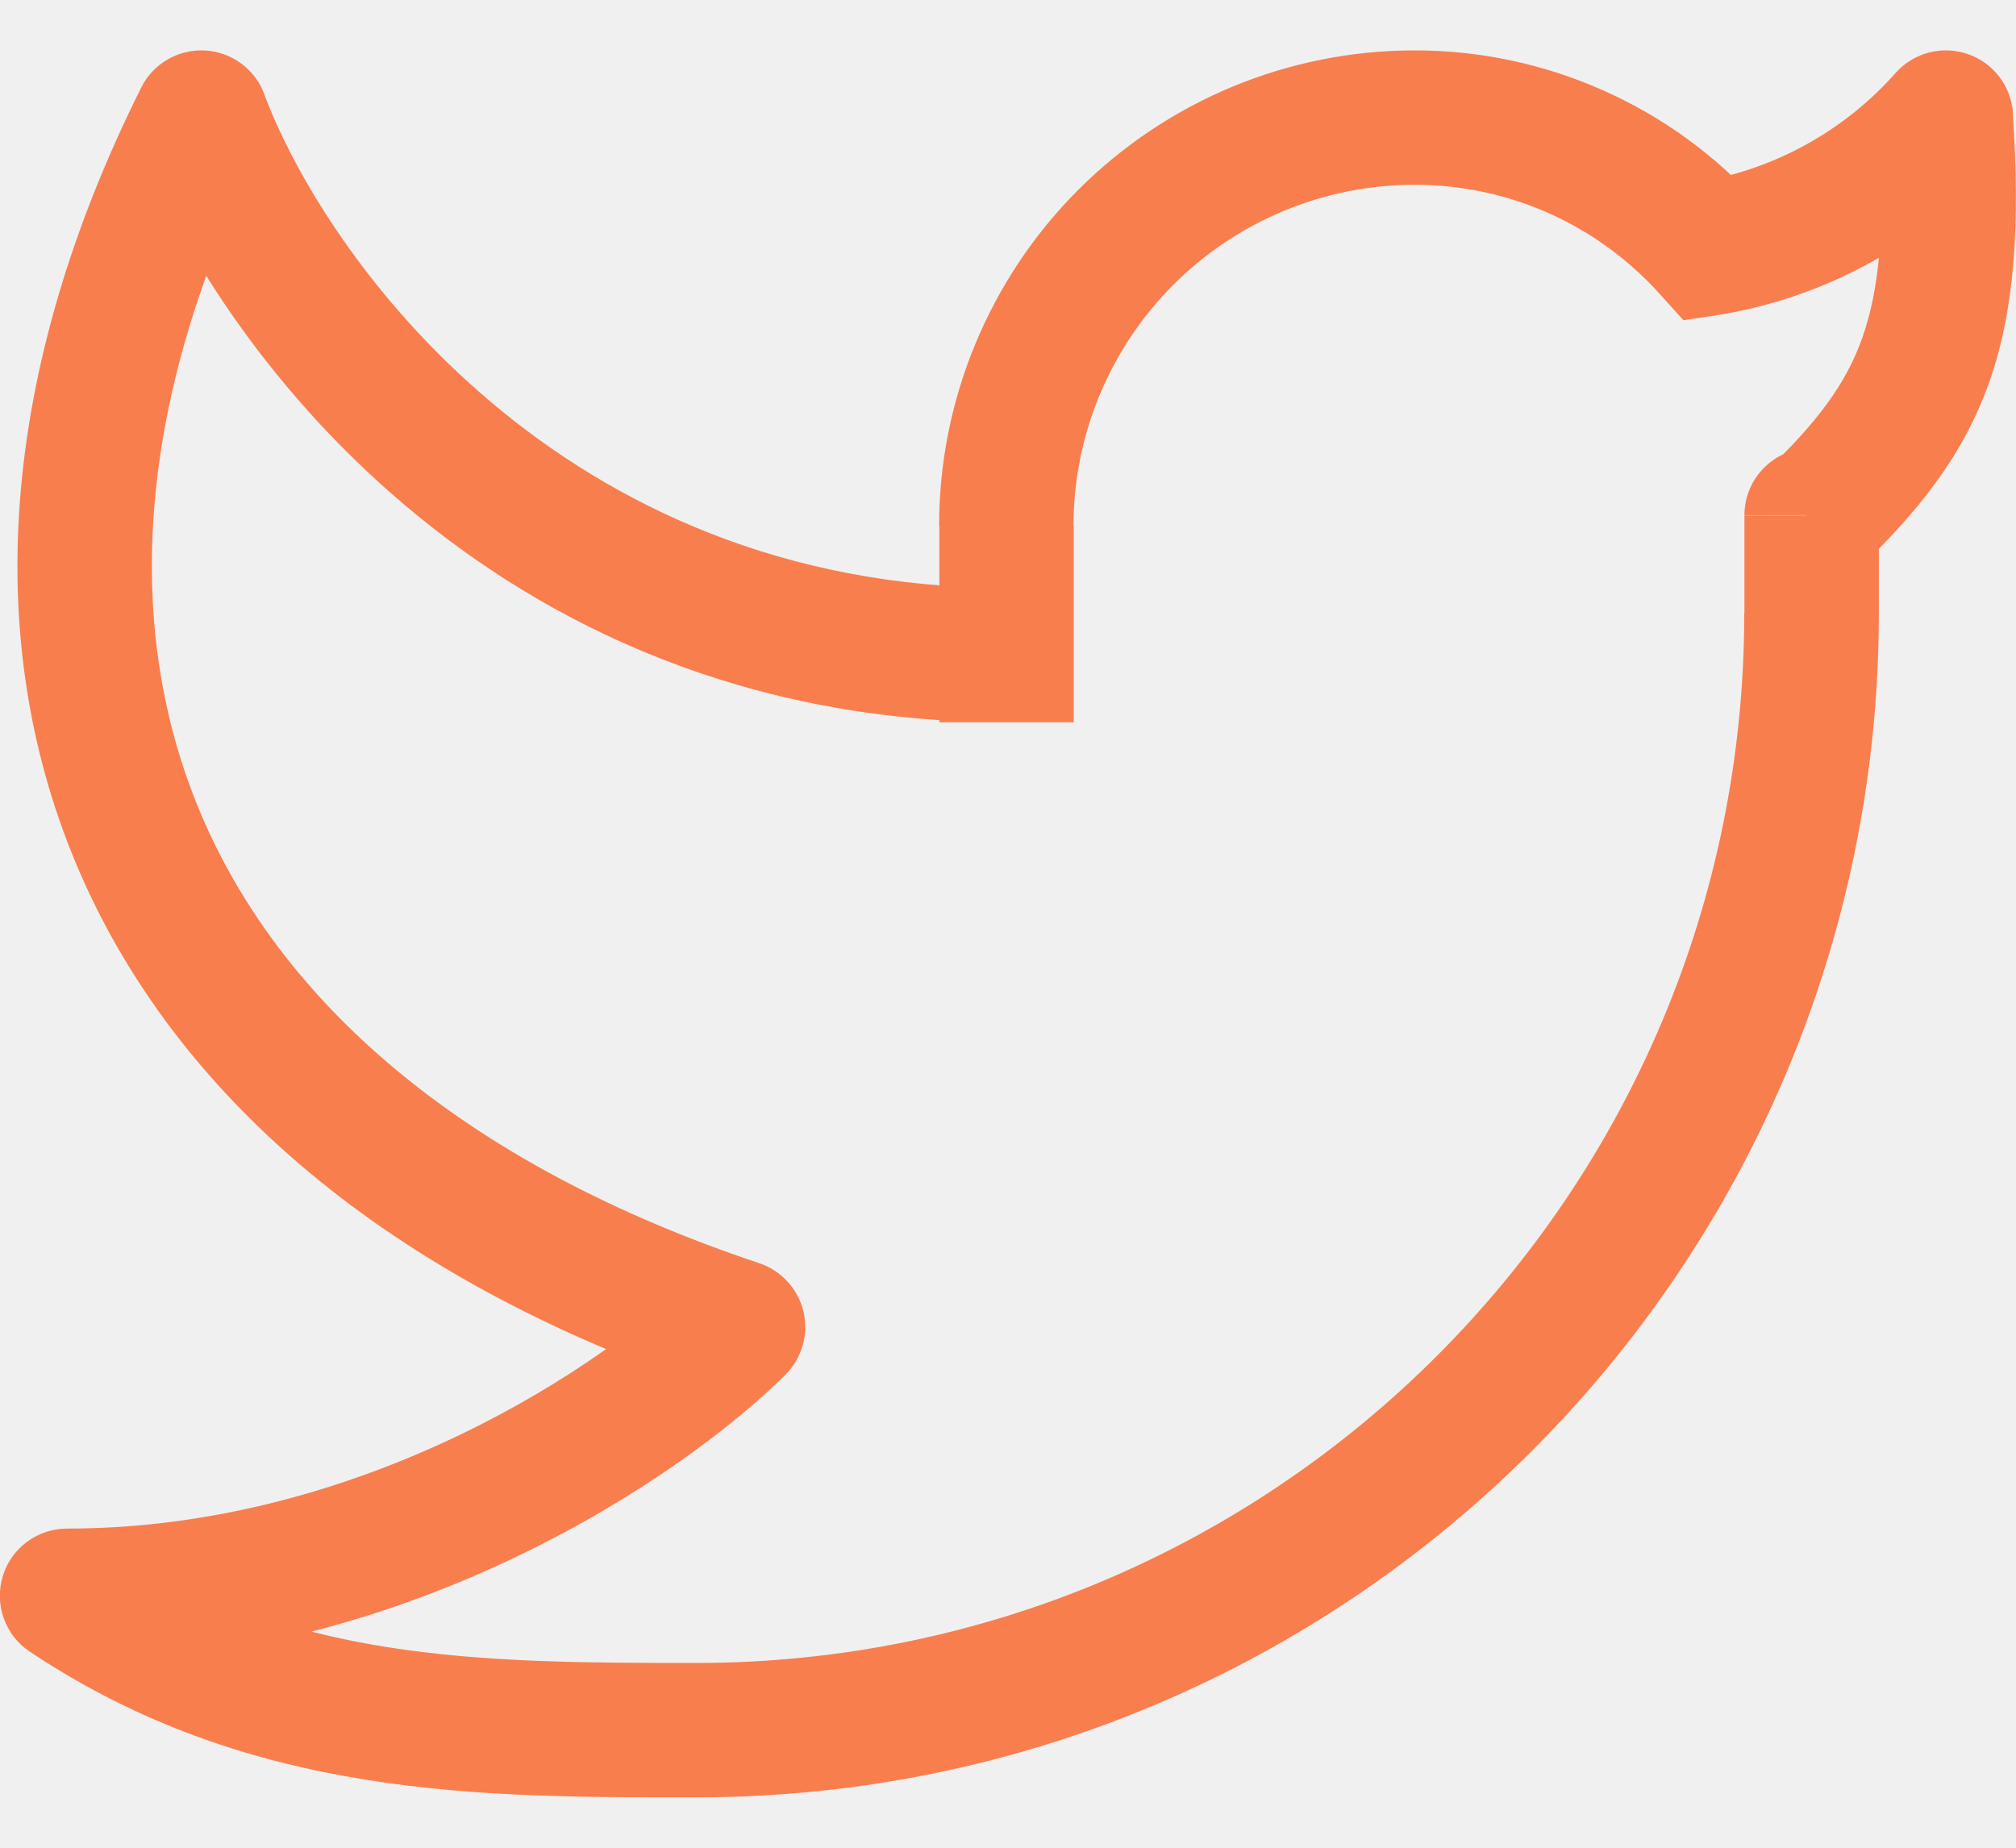
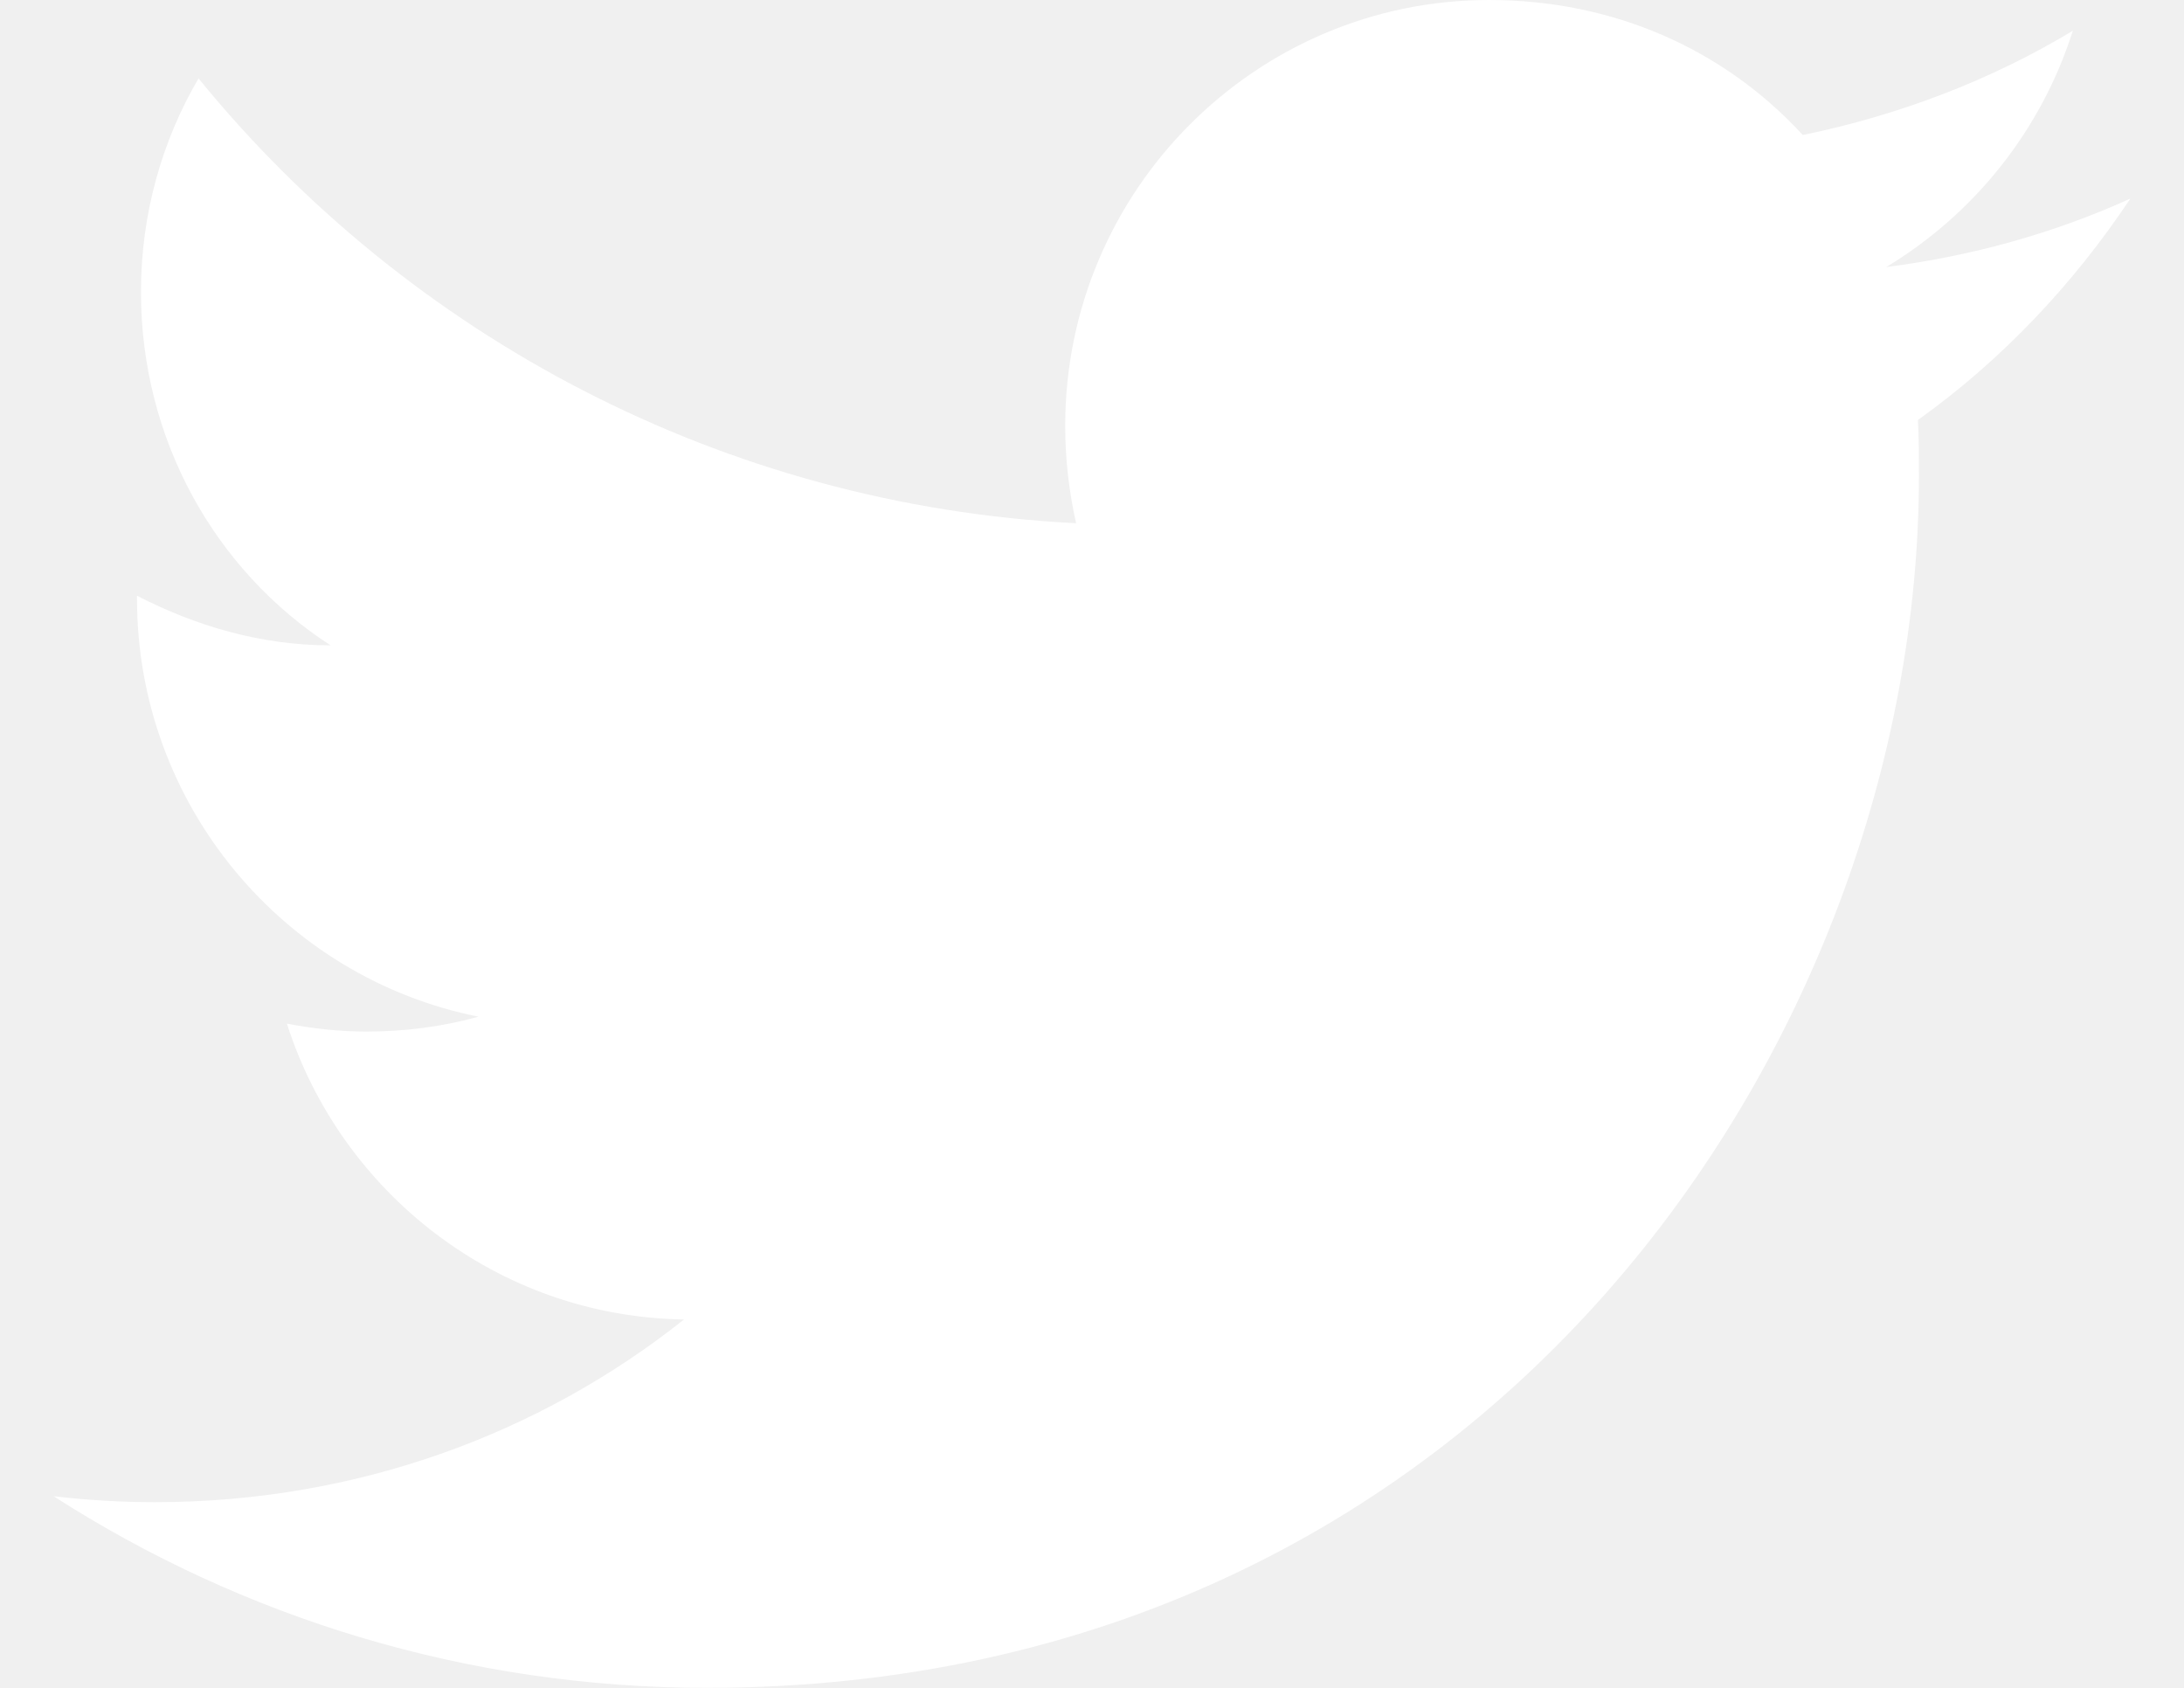
- <svg xmlns="http://www.w3.org/2000/svg" width="24" height="22" viewBox="0 0 24 22" fill="#F97E4E">
-   <path d="M23.164 1.4L23.964 1.347C23.953 1.19 23.897 1.039 23.801 0.914C23.706 0.789 23.576 0.695 23.427 0.644C23.278 0.592 23.117 0.586 22.965 0.625C22.813 0.665 22.675 0.748 22.57 0.865L23.164 1.4ZM22.367 6.134C22.367 5.922 22.283 5.719 22.133 5.569C21.983 5.418 21.779 5.334 21.567 5.334C21.355 5.334 21.151 5.418 21.001 5.569C20.851 5.719 20.767 5.922 20.767 6.134H22.367ZM11.983 6.265H11.183H11.983ZM11.983 7.8H12.783H11.983ZM0.799 19V18.2C0.627 18.2 0.46 18.255 0.322 18.357C0.184 18.459 0.082 18.603 0.033 18.767C-0.017 18.932 -0.013 19.108 0.045 19.27C0.103 19.431 0.211 19.57 0.354 19.665L0.799 19ZM2.396 1.4L3.146 1.12C3.092 0.974 2.996 0.847 2.87 0.755C2.744 0.662 2.594 0.609 2.439 0.601C2.283 0.593 2.128 0.63 1.994 0.709C1.859 0.787 1.75 0.903 1.681 1.043L2.396 1.4ZM8.786 15.8L9.353 16.365C9.449 16.268 9.519 16.149 9.556 16.018C9.593 15.887 9.596 15.749 9.565 15.616C9.533 15.484 9.469 15.361 9.377 15.261C9.286 15.16 9.17 15.085 9.041 15.041L8.786 15.8ZM20.345 2.957L19.753 3.494L20.041 3.813L20.465 3.749L20.345 2.957ZM22.367 1.453C22.449 2.697 22.372 3.453 22.17 4.022C21.975 4.574 21.633 5.029 21.013 5.622L22.121 6.777C22.821 6.105 23.362 5.446 23.679 4.557C23.988 3.683 24.05 2.672 23.962 1.347L22.365 1.453H22.367ZM22.367 7.299V6.136H20.767V7.301H22.367V7.299ZM11.183 6.265V7.8H12.783V6.265H11.183ZM11.183 7.8V8.6H12.783V7.8H11.183ZM16.839 0.6C16.095 0.6 15.359 0.747 14.672 1.032C13.986 1.317 13.362 1.734 12.836 2.261C12.31 2.787 11.894 3.411 11.61 4.098C11.325 4.785 11.179 5.522 11.18 6.265H12.78C12.779 5.732 12.884 5.203 13.088 4.71C13.292 4.217 13.591 3.769 13.968 3.391C14.345 3.014 14.793 2.714 15.286 2.51C15.779 2.305 16.307 2.2 16.841 2.2V0.6H16.839ZM20.765 7.299C20.767 14.205 15.178 19.8 8.287 19.8V21.4C16.063 21.4 22.367 15.086 22.367 7.299H20.767H20.765ZM1.647 1.68C2.517 4.003 5.781 8.6 11.983 8.6V7C6.677 7 3.873 3.064 3.145 1.12L1.645 1.68H1.647ZM1.681 1.043C0.005 4.397 -0.252 7.651 0.965 10.422C2.18 13.185 4.793 15.31 8.533 16.558L9.041 15.041C5.593 13.889 3.412 12.014 2.429 9.777C1.45 7.549 1.593 4.801 3.113 1.757L1.681 1.043ZM8.22 15.235C7.257 16.2 4.361 18.2 0.799 18.2V19.8C4.905 19.8 8.186 17.534 9.353 16.365L8.22 15.235ZM20.938 2.421C20.421 1.847 19.789 1.388 19.083 1.075C18.377 0.761 17.613 0.599 16.841 0.6V2.2C17.994 2.2 19.033 2.697 19.753 3.494L20.937 2.421H20.938ZM20.465 3.749C21.739 3.54 22.903 2.9 23.761 1.934L22.57 0.865C21.96 1.555 21.132 2.014 20.225 2.166L20.465 3.749ZM0.354 19.665C2.98 21.416 5.732 21.4 8.287 21.4V19.8C5.679 19.8 3.41 19.782 1.244 18.334L0.354 19.665Z" />
+ <svg xmlns="http://www.w3.org/2000/svg" width="22" height="17" viewBox="0 0 22 17" fill="#fff">
+   <path d="M21.46 2C20.69 2.35 19.86 2.58 19 2.69C19.88 2.16 20.56 1.32 20.88 0.31C20.05 0.81 19.13 1.16 18.16 1.36C17.37 0.5 16.26 0 15 0C12.65 0 10.73 1.92 10.73 4.29C10.73 4.63 10.77 4.96 10.84 5.27C7.28 5.09 4.11 3.38 2 0.79C1.63 1.42 1.42 2.16 1.42 2.94C1.42 4.43 2.17 5.75 3.33 6.5C2.62 6.5 1.96 6.3 1.38 6C1.38 6 1.38 6 1.38 6.03C1.38 8.11 2.86 9.85 4.82 10.24C4.46 10.34 4.08 10.39 3.69 10.39C3.42 10.39 3.15 10.36 2.89 10.31C3.43 12 5 13.26 6.89 13.29C5.43 14.45 3.58 15.13 1.56 15.13C1.22 15.13 0.88 15.11 0.54 15.07C2.44 16.29 4.7 17 7.12 17C15 17 19.33 10.46 19.33 4.79C19.33 4.6 19.33 4.42 19.32 4.23C20.16 3.63 20.88 2.87 21.46 2Z" />
</svg>
